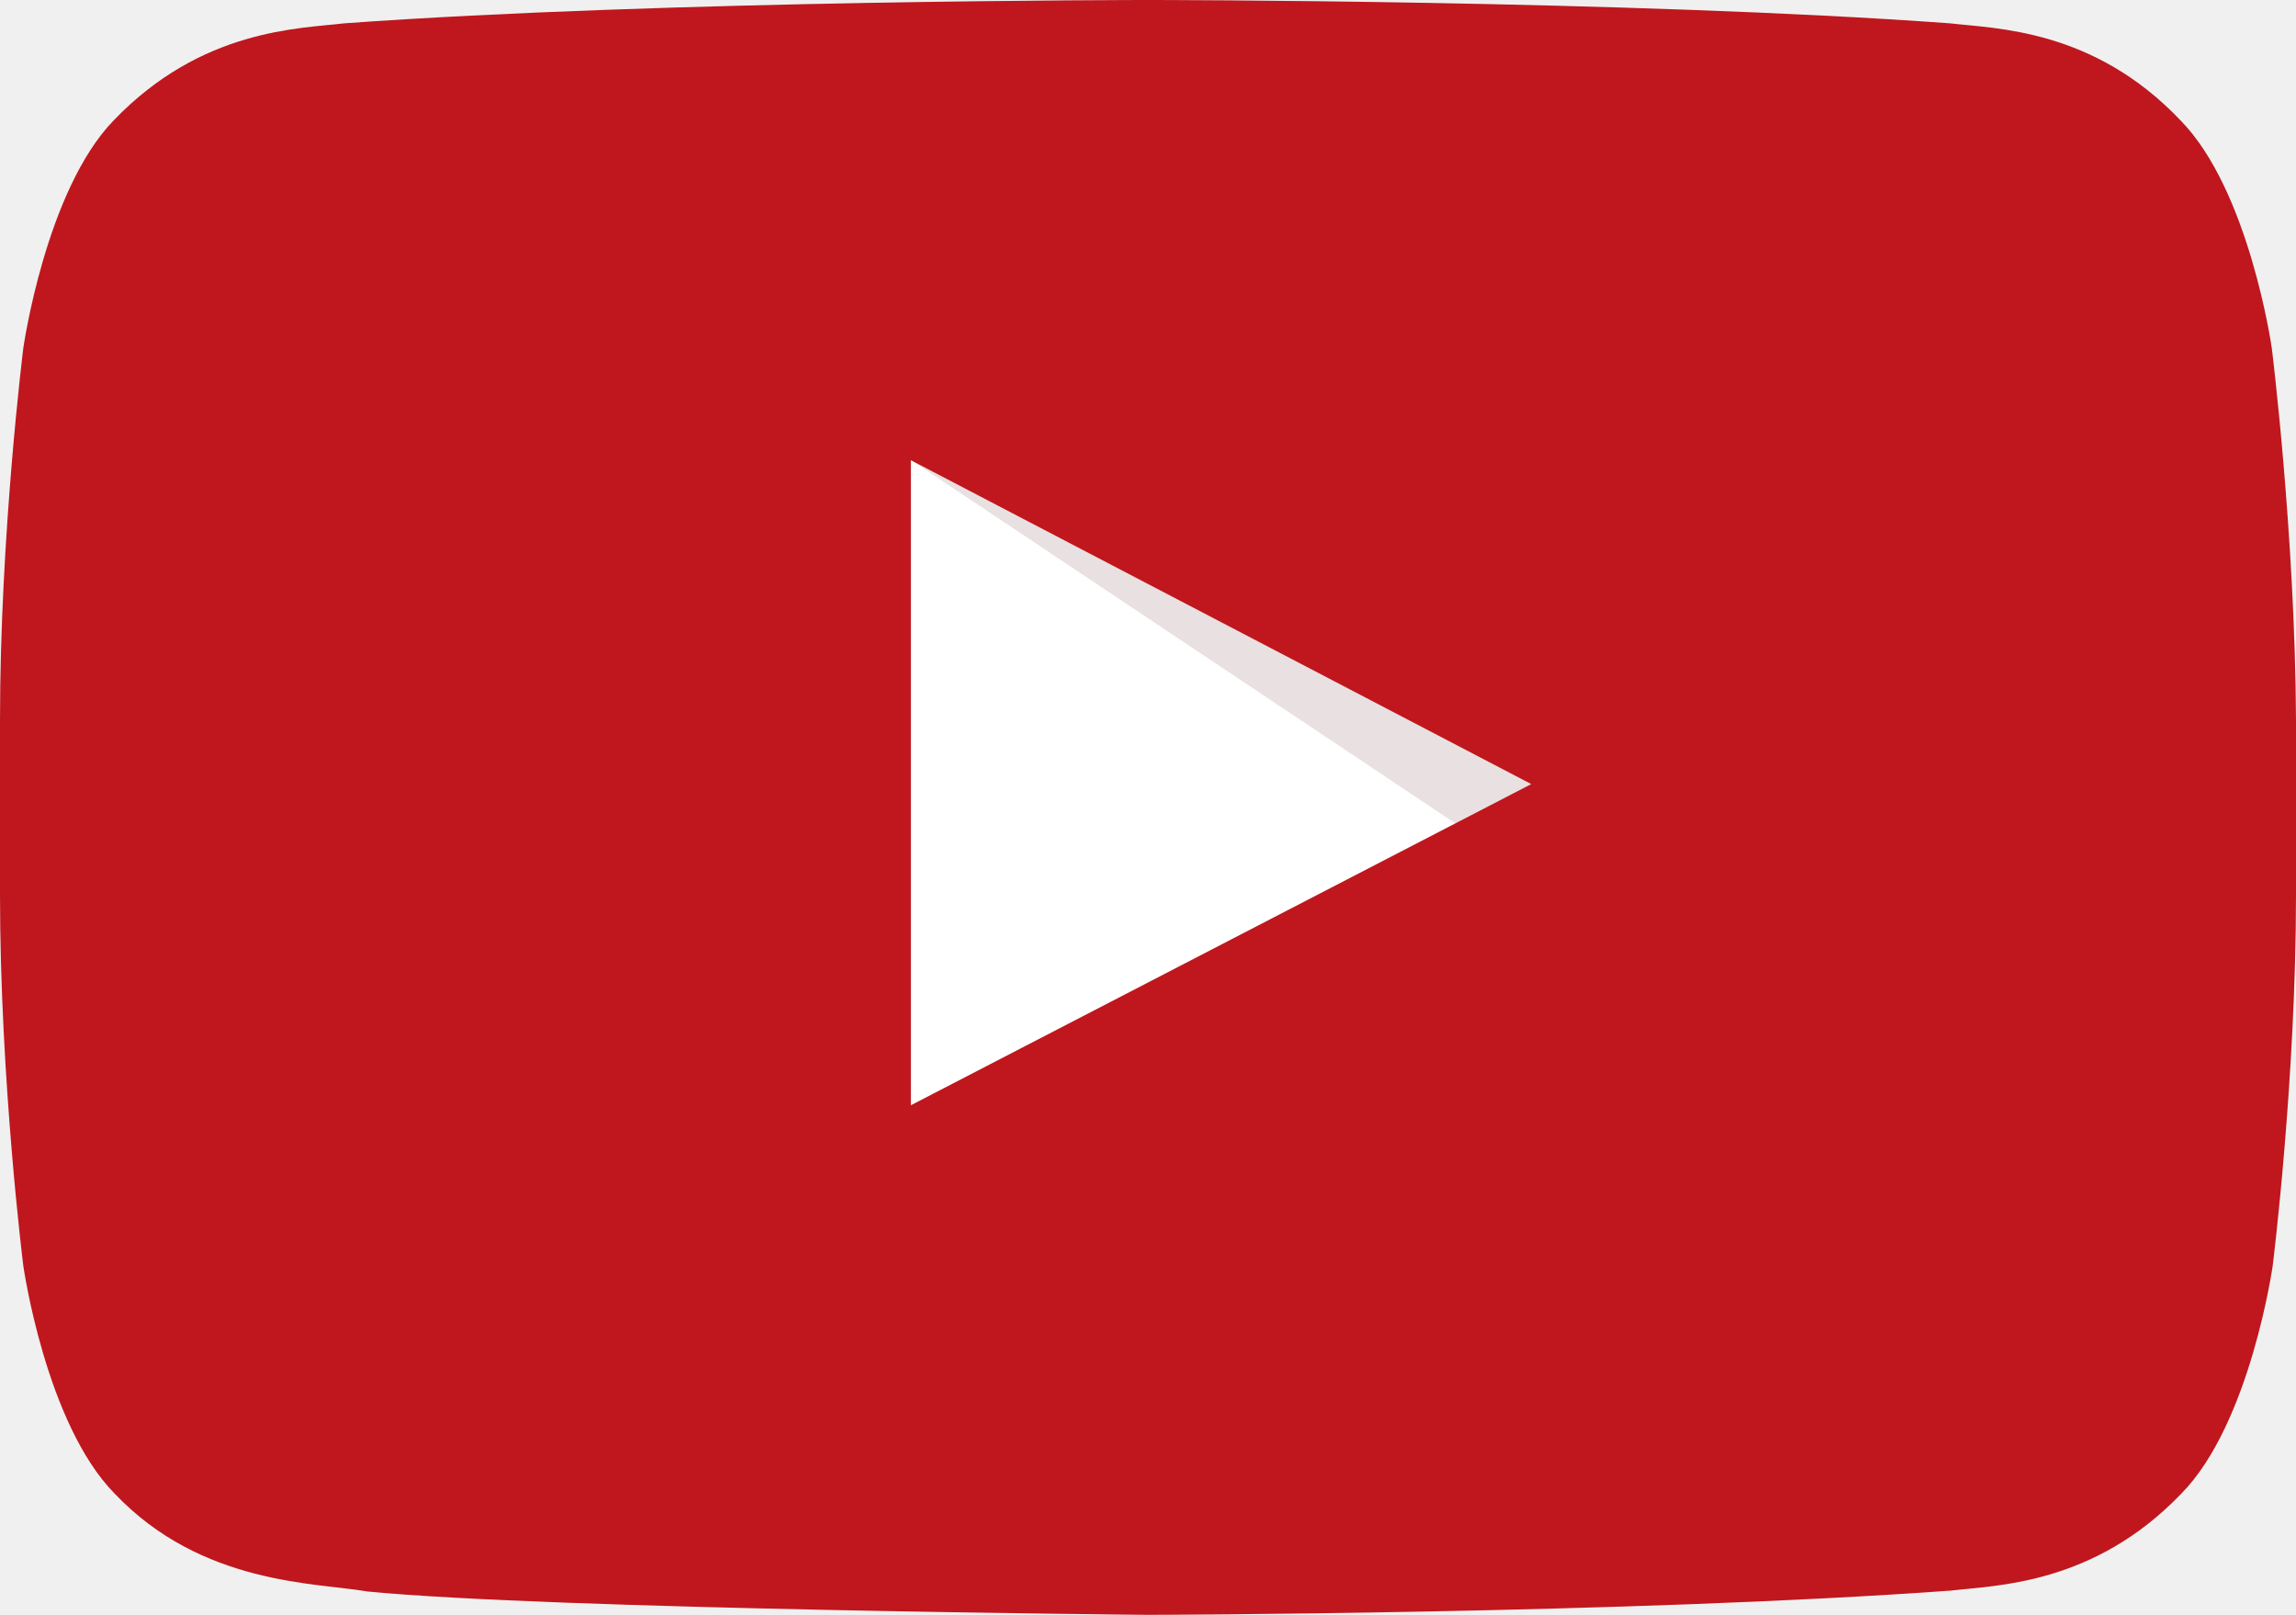
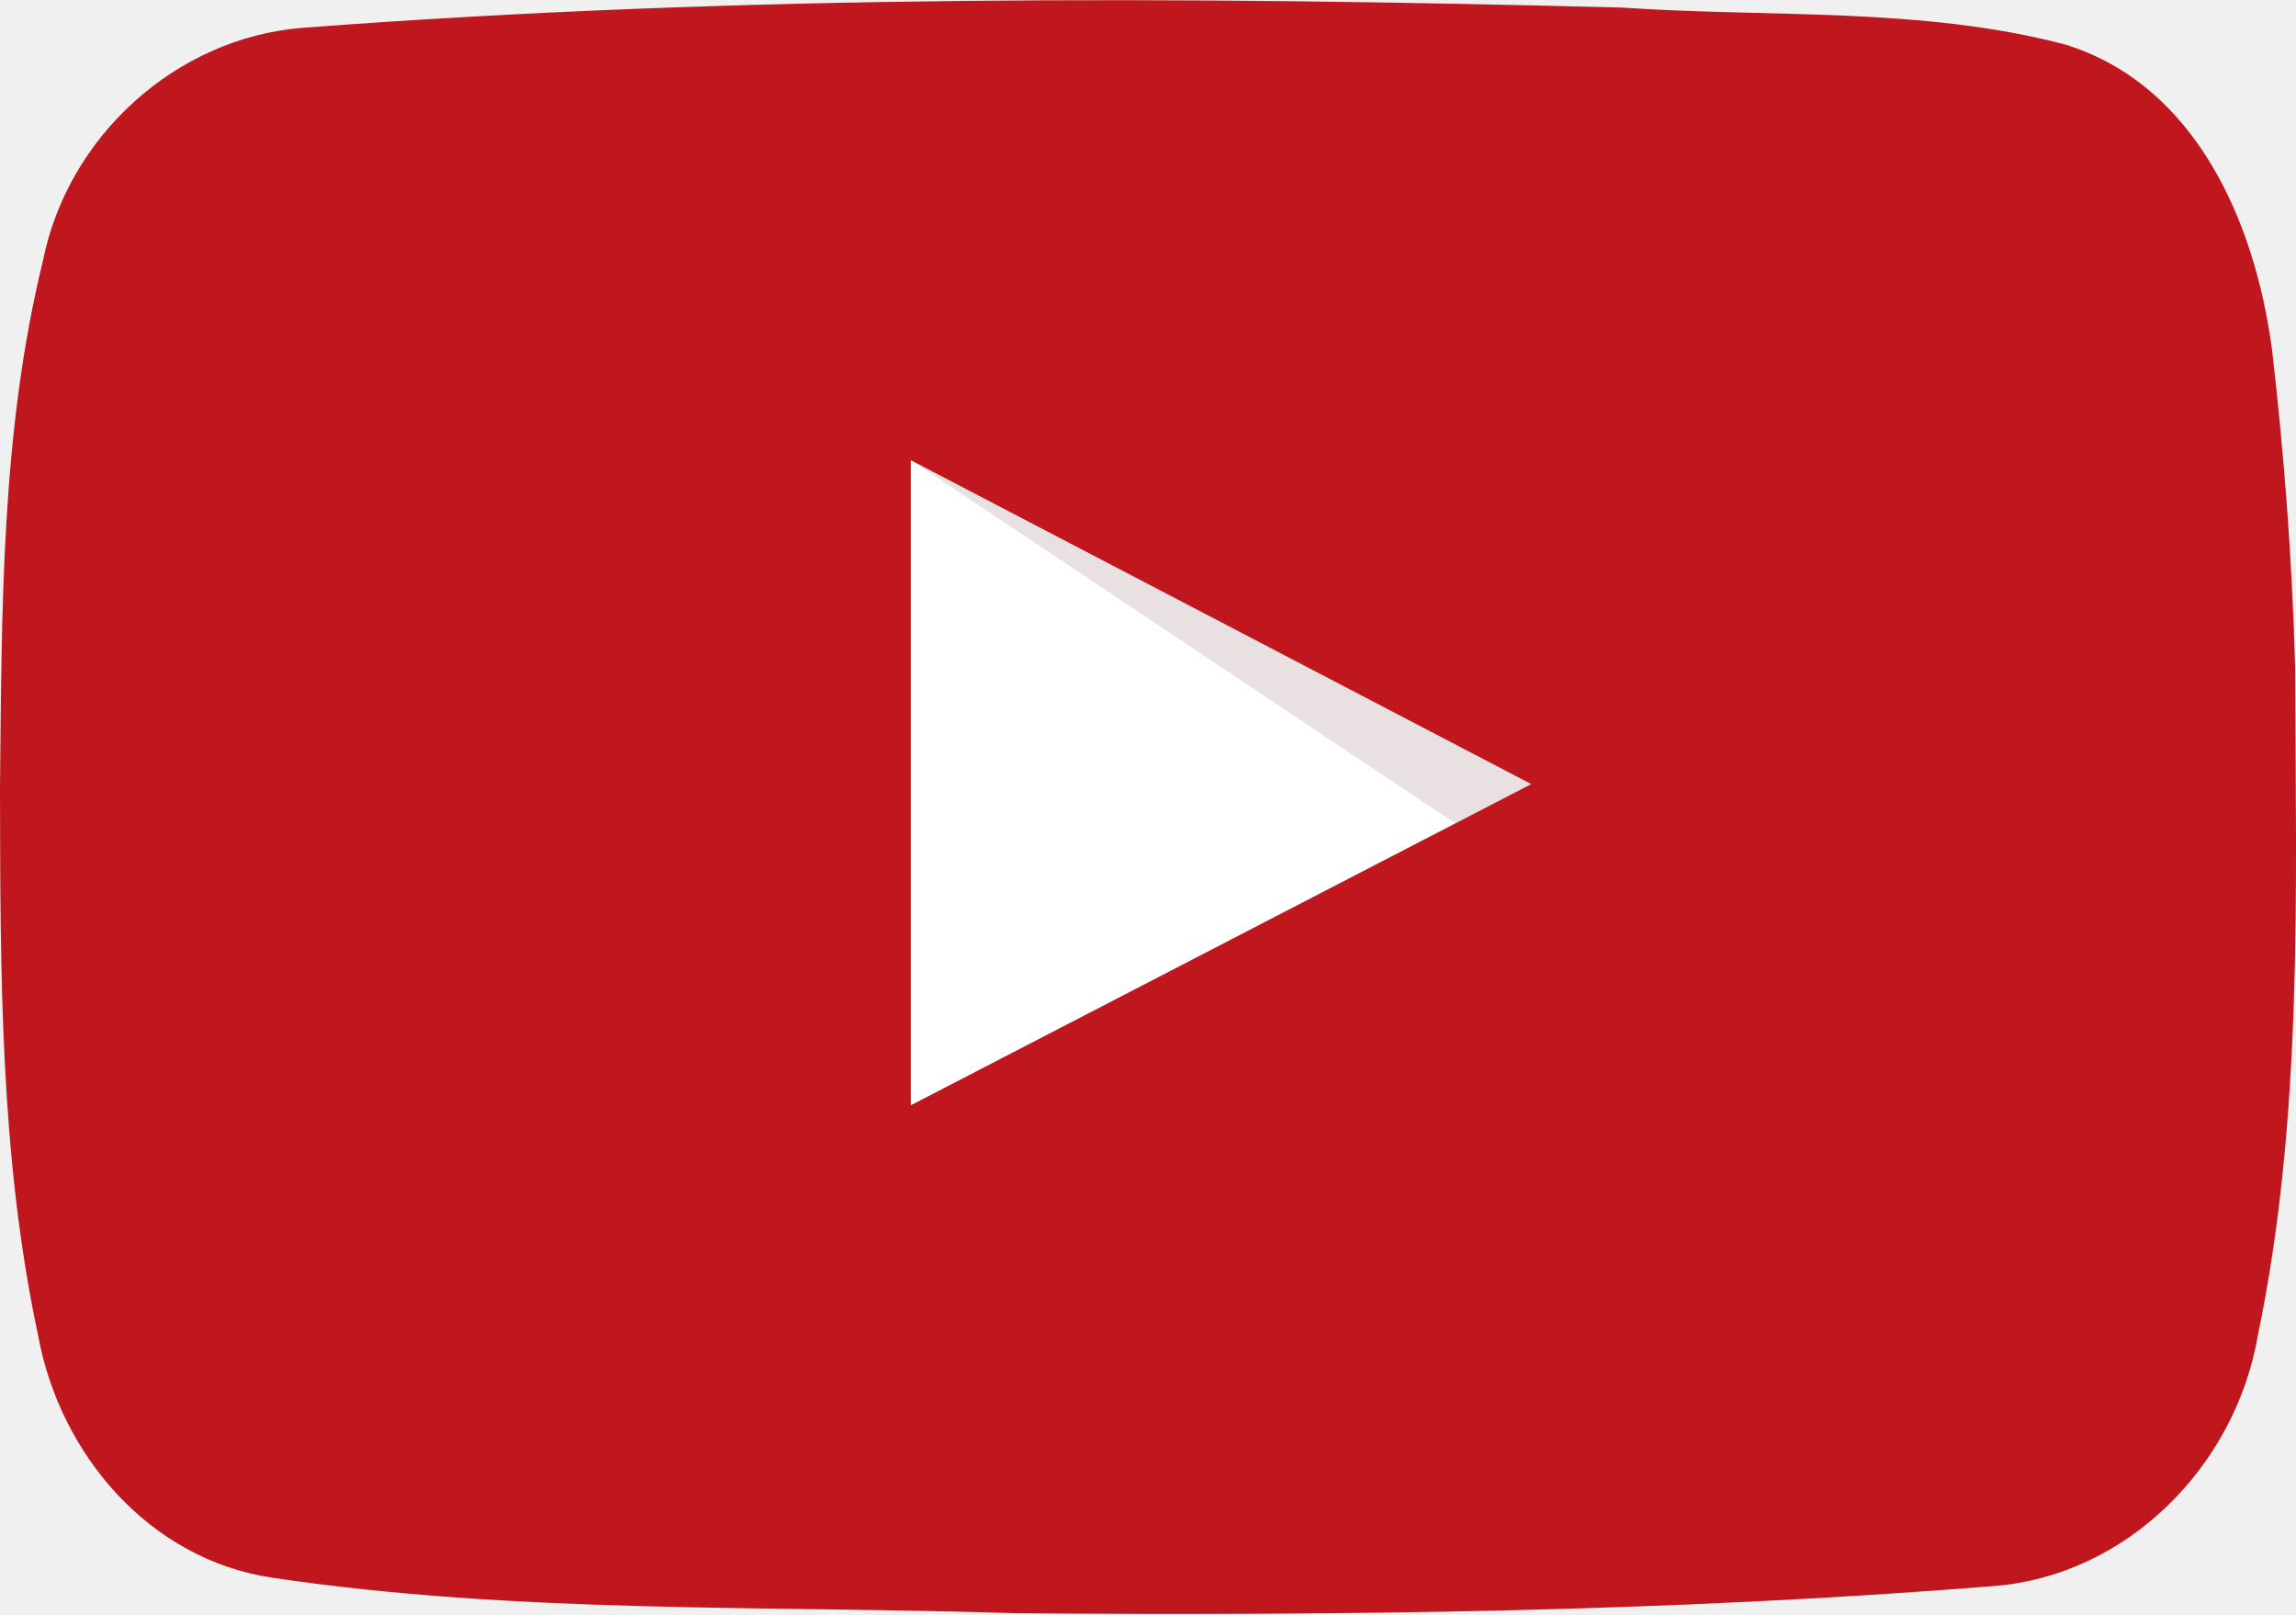
- <svg xmlns="http://www.w3.org/2000/svg" width="256" height="180" preserveAspectRatio="xMidYMid">
-   <path d="M101.6 123.2l69.2-35.8-69.2-36.1v71.9z" fill="#FFF" />
-   <path d="M101.6 51.3l60.7 40.5 8.5-4.4-69.2-36.1z" opacity=".12" fill="#420000" />
-   <path d="M253.301 38.8s-2.499-17.6-10.196-25.4c-9.696-10.2-20.592-10.2-25.69-10.8C181.73 0 128.05 0 128.05 0h-.1S74.271 0 38.385 2.6c-4.998.6-15.894.6-25.69 10.8C5.098 21.2 2.599 38.8 2.599 38.8S0 59.6 0 80.3v19.4c0 20.7 2.599 41.4 2.599 41.4s2.499 17.6 10.196 25.4c9.696 10.2 22.491 9.9 28.189 10.9 20.492 2 86.966 2.6 86.966 2.6s53.779-.1 89.565-2.7c4.998-.6 15.894-.6 25.69-10.8 7.697-7.8 10.196-25.4 10.196-25.4S256 120.4 256 99.7V80.3c-.1-20.7-2.699-41.5-2.699-41.5zm-151.74 84.4V51.3l69.172 36.1-69.173 35.8z" fill="#BF171D" />
+ <svg xmlns="http://www.w3.org/2000/svg" viewBox="0 0 256 180" version="1.1" preserveAspectRatio="xMidYMid">
+   <path d="m101.6 123.2l69.2-35.8-69.2-36.1v71.9z" fill="#FFF" />
+   <path opacity=".12" d="m101.6 51.3l60.7 40.5 8.5-4.4-69.2-36.1z" fill="#420000" />
+   <path fill="#bf171d" d="m253.3 38.8c-1.88-13.981-8.42-29.299-23.02-33.835-16.05-4.216-32.96-2.989-49.4-4.12-49.07-1.271-98.277-1.46-147.24 2.261-14.07 1.163-26.069 12.107-28.842 25.919-4.71 19.159-4.59 39.155-4.798 58.786.044 20.409-.027 41.079 4.26 61.099 2.427 13.2 12.368 24.88 26.024 26.94 27.447 4.096 55.358 3.072 83.032 3.975 36.322.276 72.726-.117 108.94-3.027 14.925-1.156 26.962-13.363 29.48-27.882 5.081-24.421 4.247-49.587 4.17-74.419-.32-11.935-1.22-23.848-2.6-35.7zm-151.74 84.4v-71.9l69.172 36.1-69.172 35.8z" />
</svg>
